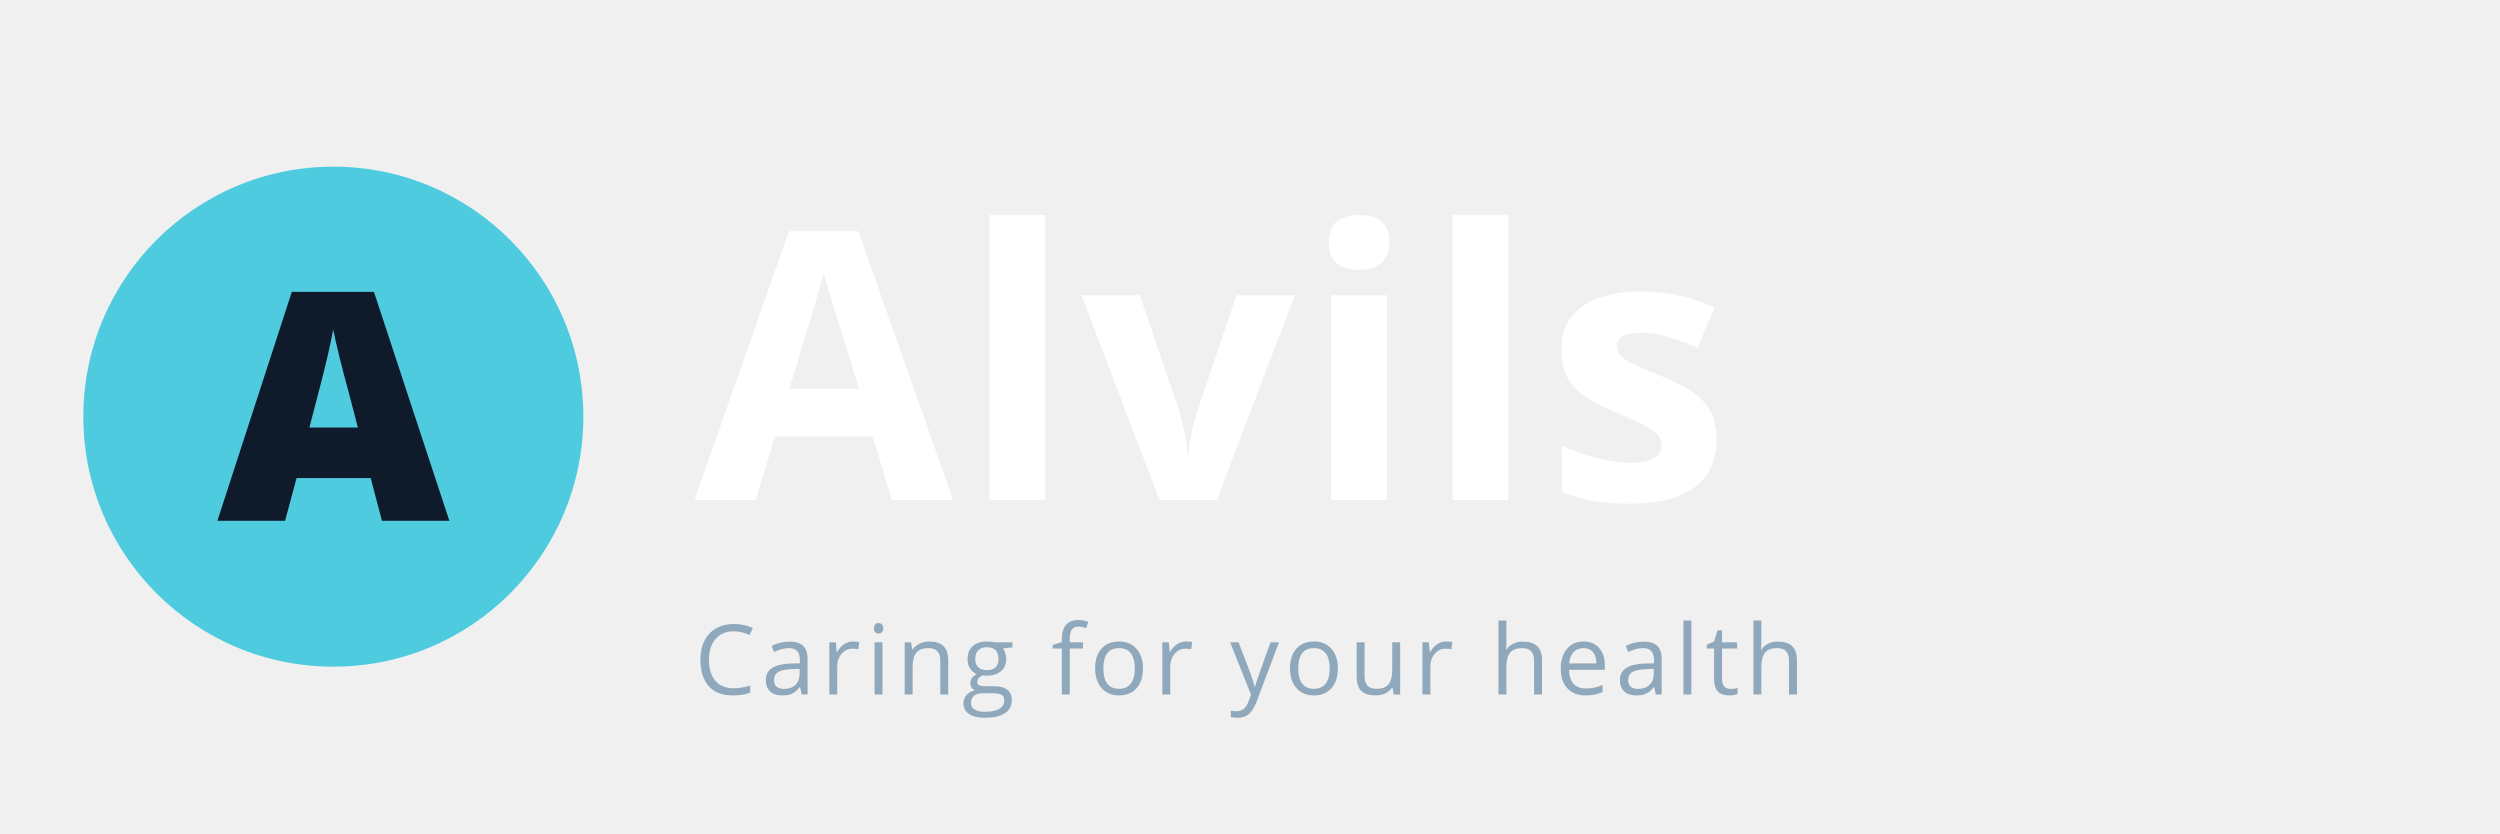
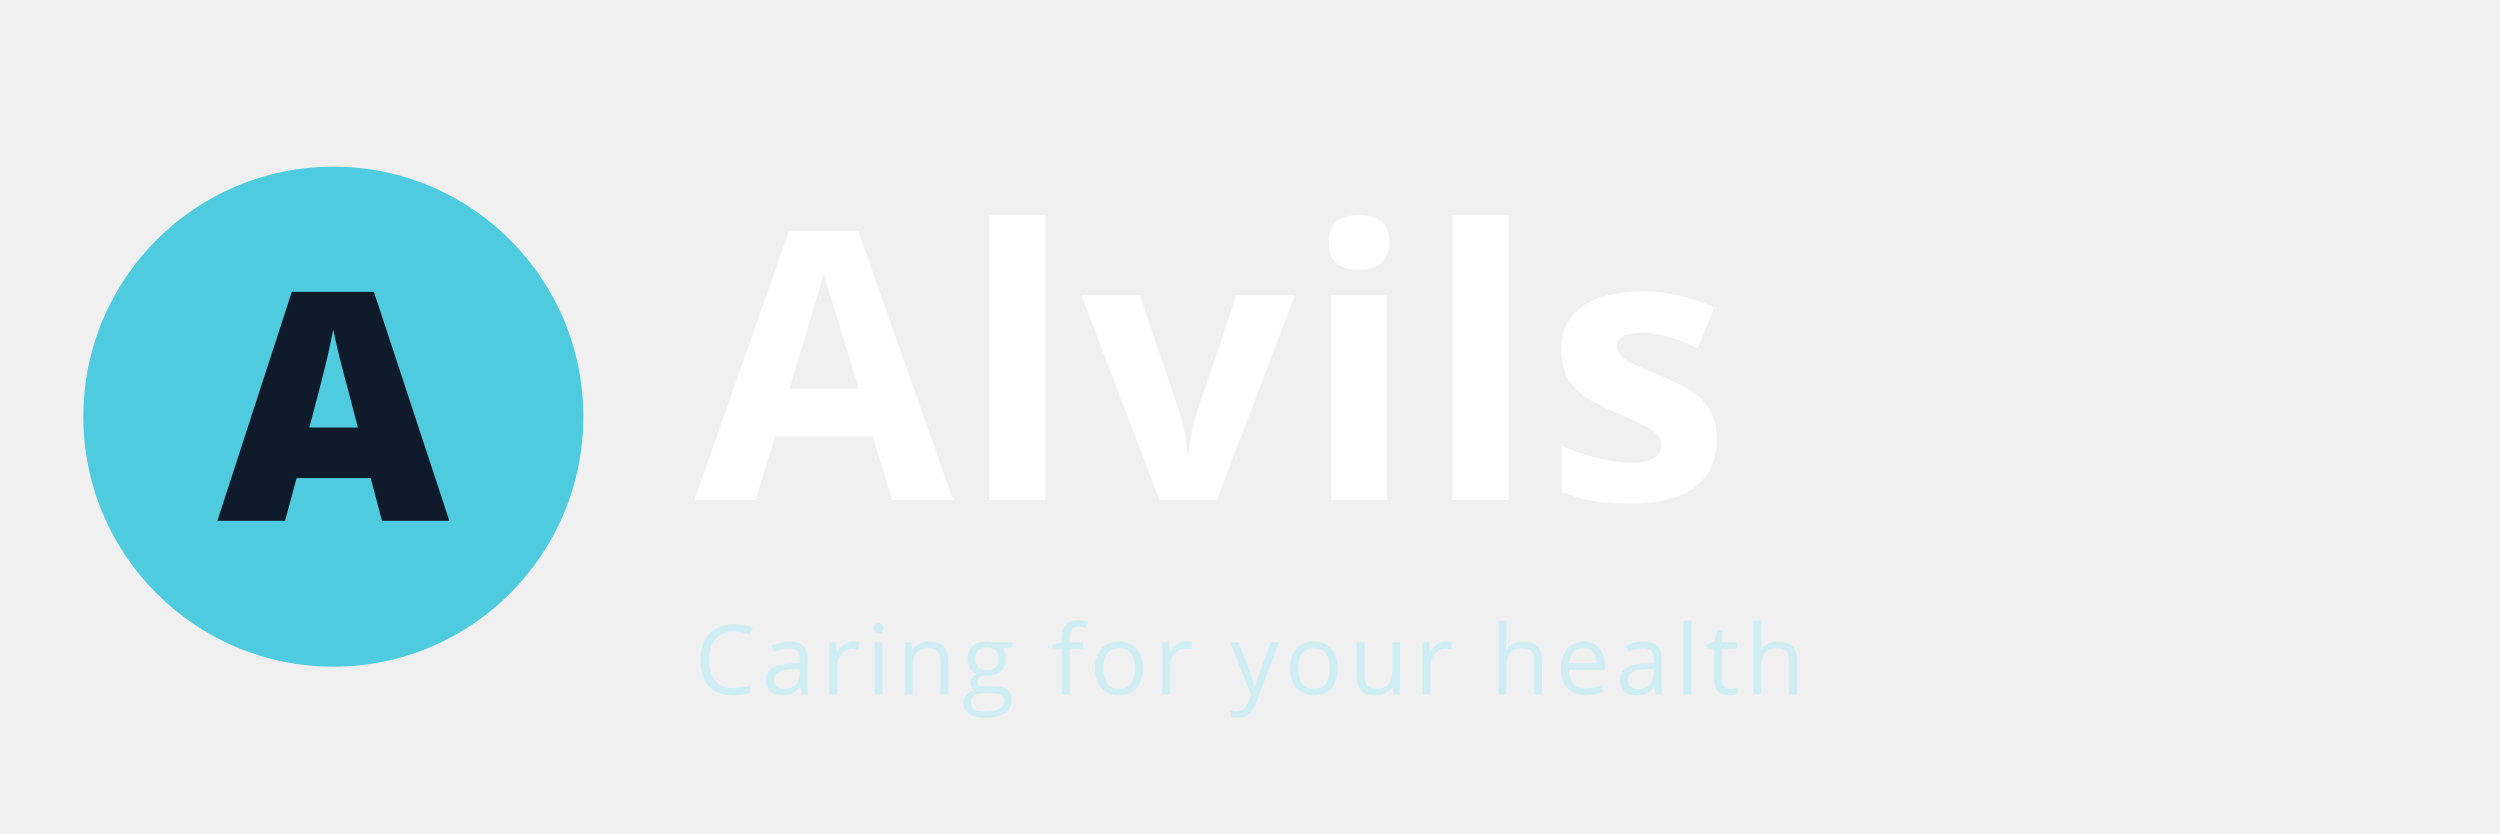
<svg xmlns="http://www.w3.org/2000/svg" viewBox="0 0 360 120" role="img" aria-label="Alvils">
  <circle cx="48" cy="60" r="36" fill="#4fcbdf" />
  <text x="48" y="75" text-anchor="middle" font-family="'Open Sans','Segoe UI','Helvetica Neue',Arial,sans-serif" font-size="46" font-weight="800" fill="#0f1a2a">A</text>
  <text x="100" y="72" font-family="'Open Sans','Segoe UI','Helvetica Neue',Arial,sans-serif" font-size="54" font-weight="700" fill="#ffffff" letter-spacing="1">Alvils</text>
-   <text x="100" y="100" font-family="'Open Sans','Segoe UI','Helvetica Neue',Arial,sans-serif" font-size="14" font-weight="400" fill="#8fa8bb" letter-spacing="0.8">Caring for your health</text>
+   <text x="100" y="100" font-family="'Open Sans','Segoe UI','Helvetica Neue',Arial,sans-serif" font-size="14" font-weight="400" fill="#cfeef4" letter-spacing="0.8">Caring for your health</text>
</svg>
